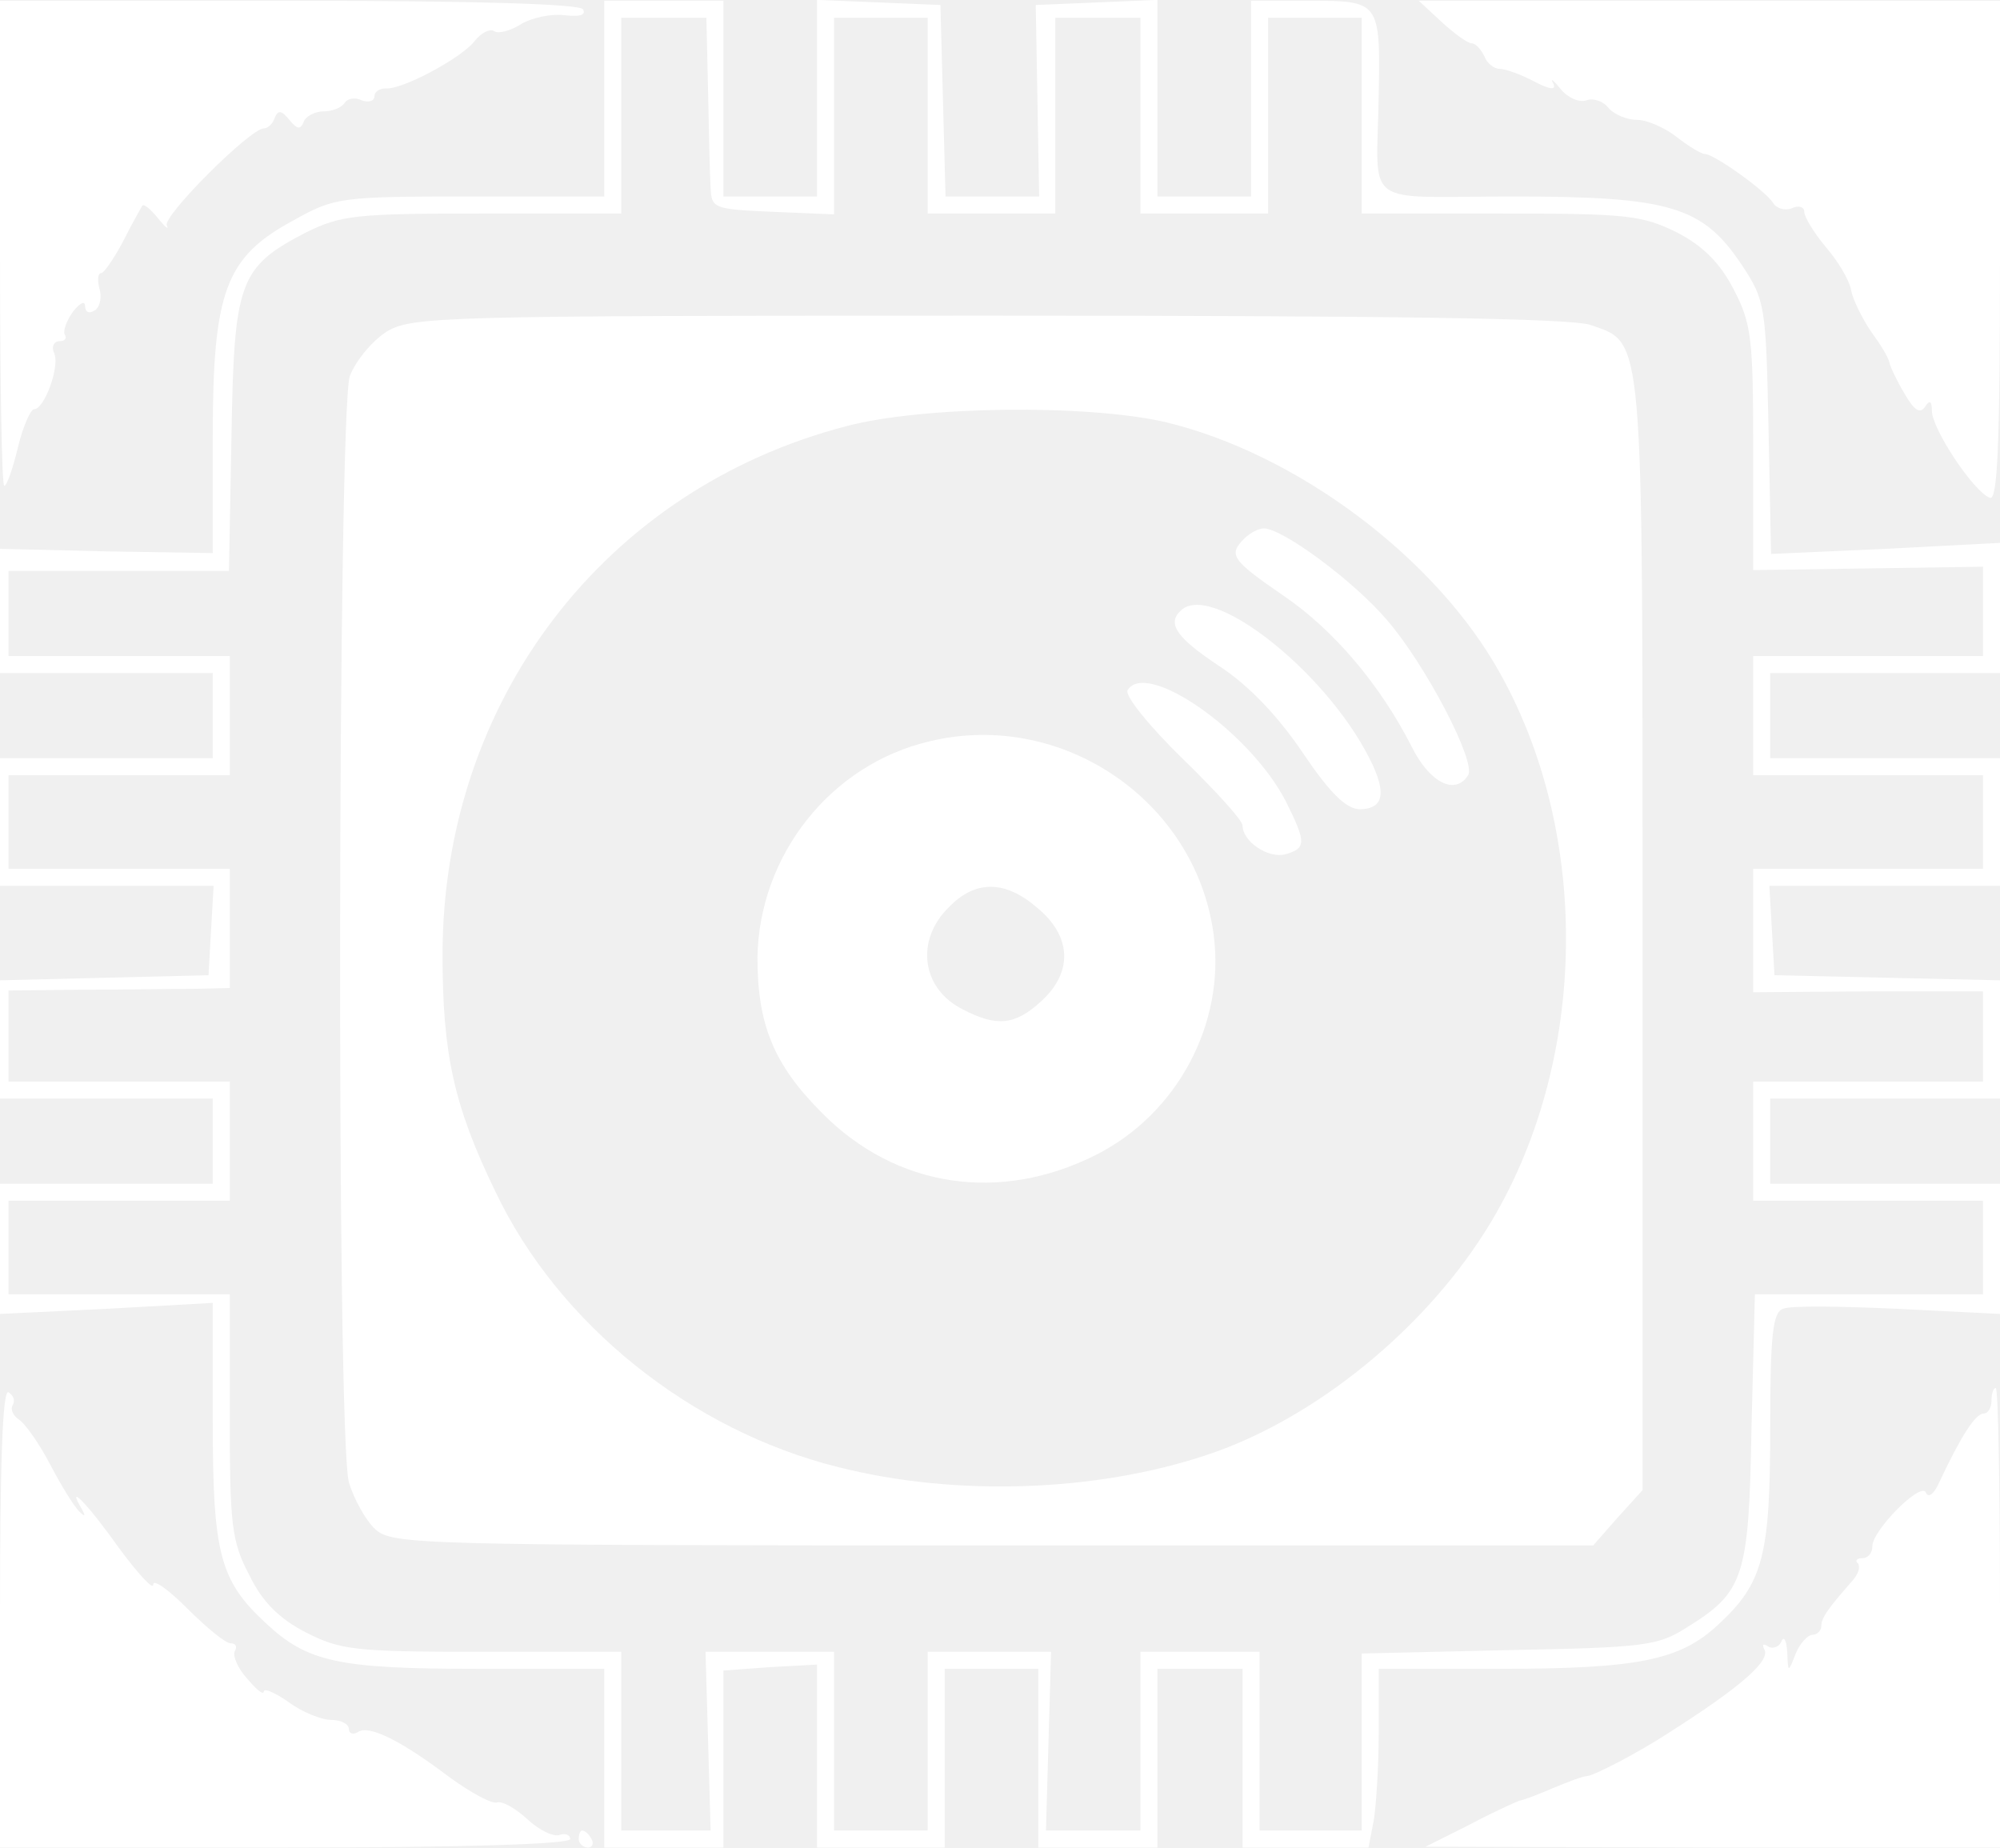
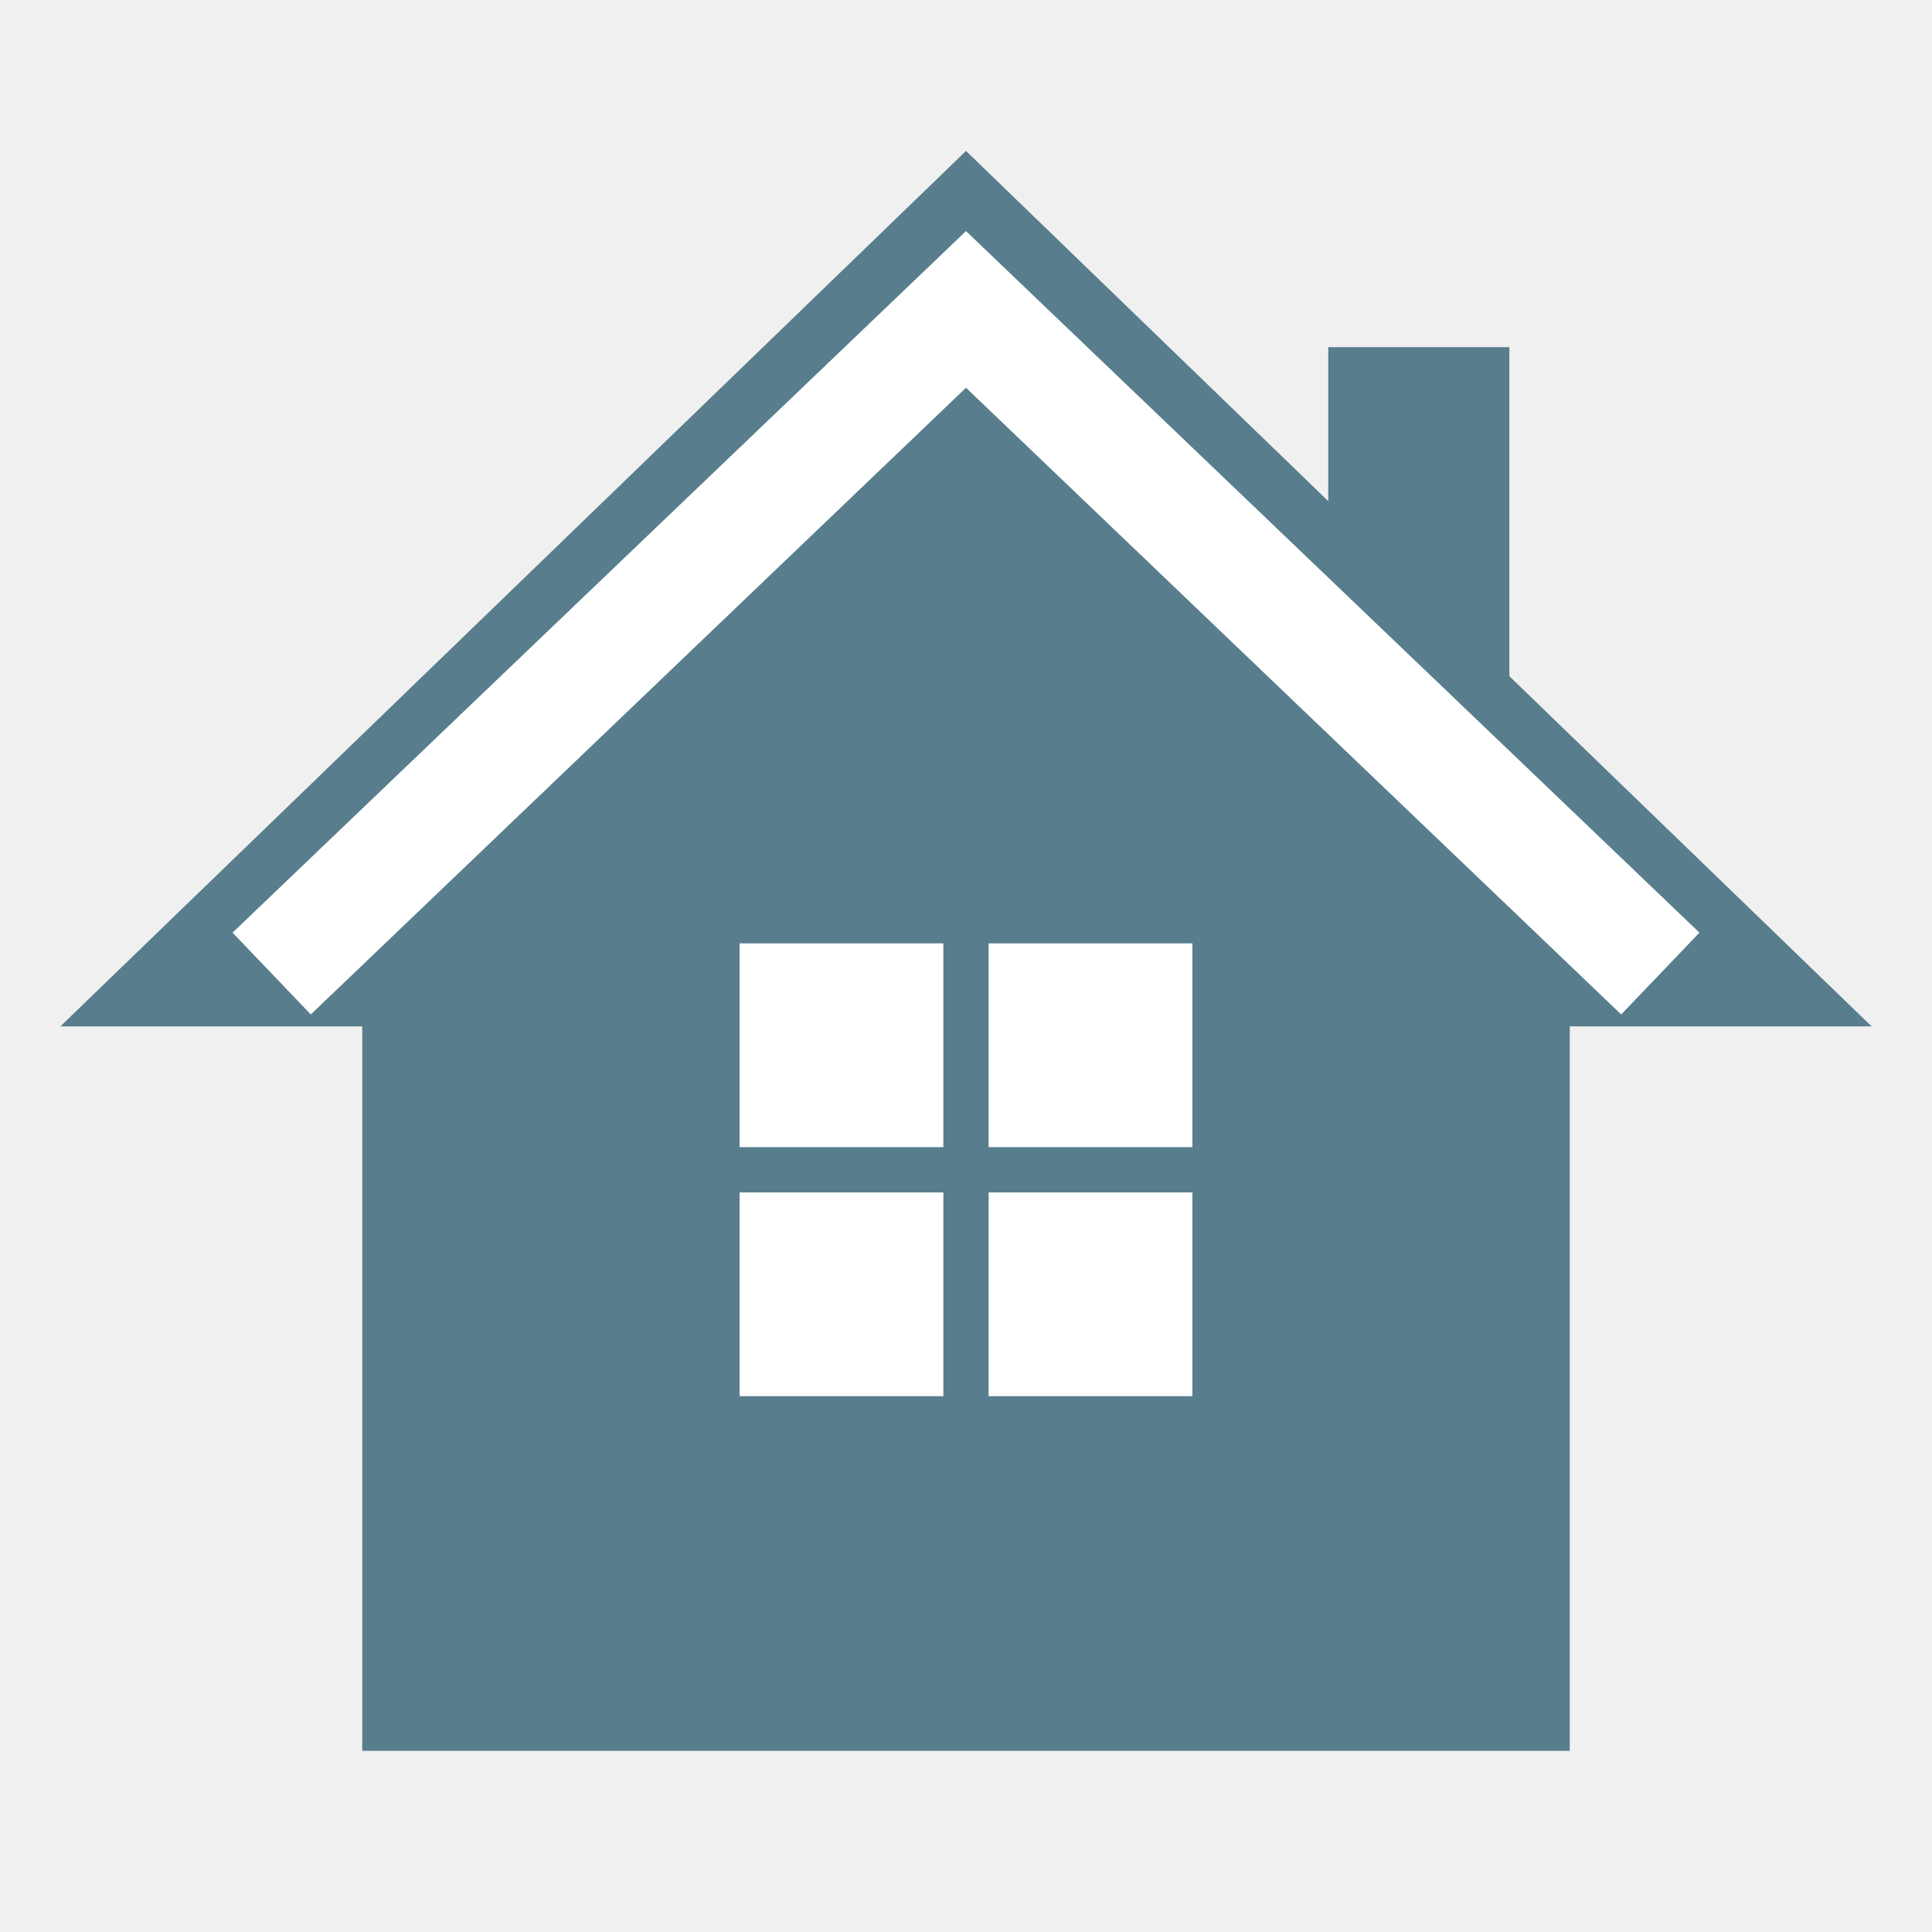
- <svg xmlns="http://www.w3.org/2000/svg" version="1.0" width="235pt" height="217.088pt" viewBox="0 0 235 217.088" preserveAspectRatio="xMidYMid meet">
-   <g transform="translate(0,217.0876) scale(0.1,-0.1)" fill="#ffffff" stroke="none">
-     <path d="M0 1885 c0 -157 2 -285 5 -285 3 0 10 20 16 45 6 25 15 45 19 45 12 0 30 49 24 65 -4 8 -1 15 6 15 6 0 9 3 6 8 -2 4 2 16 10 27 8 10 14 13 14 6 0 -7 5 -9 11 -5 6 3 9 15 6 25 -3 11 -2 19 2 19 3 0 15 17 26 38 10 20 21 39 22 41 2 3 10 -4 19 -15 8 -10 13 -14 10 -8 -5 11 98 114 114 114 5 0 11 6 13 13 4 9 8 8 17 -3 9 -11 13 -12 17 -2 2 6 13 12 23 12 10 0 21 4 25 10 3 5 12 7 20 3 8 -3 15 -1 15 5 0 5 6 9 13 9 19 -2 90 36 105 56 7 9 18 15 23 11 5 -3 20 1 32 9 12 7 35 12 50 10 18 -2 26 0 22 7 -4 6 -120 10 -346 10 l-339 0 0 -285z" />
-     <path d="M710 2055 l0 -115 -157 0 c-153 0 -160 -1 -208 -28 -80 -43 -95 -83 -95 -254 l0 -137 -125 2 -125 3 0 -73 0 -73 125 0 125 0 0 -50 0 -50 -125 0 -125 0 0 -75 0 -75 126 0 125 0 -3 -52 -3 -53 -122 -3 -123 -3 0 -69 0 -70 125 0 125 0 0 -50 0 -50 -125 0 -125 0 0 -77 0 -76 125 6 125 7 0 -139 c0 -155 8 -187 62 -237 49 -46 85 -54 249 -54 l149 0 0 -105 0 -105 70 0 70 0 0 104 0 104 55 4 55 3 0 -107 0 -108 75 0 75 0 0 105 0 105 55 0 55 0 0 -105 0 -105 70 0 70 0 0 105 0 105 50 0 50 0 0 -105 0 -105 74 0 74 0 6 31 c3 17 6 65 6 105 l0 74 141 0 c164 0 213 10 258 52 53 49 61 81 61 232 0 108 3 135 15 139 8 4 68 3 135 0 l120 -6 0 76 0 77 -135 0 -135 0 0 50 0 50 135 0 135 0 0 70 0 69 -132 3 -133 3 -3 53 -3 52 135 0 136 0 0 75 0 75 -135 0 -135 0 0 50 0 50 135 0 135 0 0 77 0 76 -134 -7 -135 -6 -3 148 c-3 144 -4 150 -31 191 -46 69 -83 81 -269 81 -181 0 -160 -16 -158 120 2 109 1 110 -81 110 l-69 0 0 -115 0 -115 -55 0 -55 0 0 115 0 116 -71 -3 -72 -3 2 -112 2 -113 -55 0 -55 0 -3 113 -3 112 -72 3 -73 3 0 -116 0 -115 -55 0 -55 0 0 115 0 115 -70 0 -70 0 0 -115z m122 8 c1 -49 2 -99 3 -113 1 -24 4 -25 73 -28 l72 -3 0 116 0 115 55 0 55 0 0 -115 0 -115 75 0 75 0 0 115 0 115 50 0 50 0 0 -115 0 -115 75 0 75 0 0 115 0 115 55 0 55 0 0 -115 0 -115 163 0 c149 0 166 -2 207 -22 31 -16 51 -36 67 -67 21 -40 23 -58 23 -187 l0 -143 135 2 135 2 0 -52 0 -53 -135 0 -135 0 0 -70 0 -70 135 0 135 0 0 -55 0 -55 -135 0 -135 0 0 -72 0 -73 135 1 135 0 0 -53 0 -53 -135 0 -135 0 0 -70 0 -70 135 0 135 0 0 -55 0 -55 -134 0 -134 0 -4 -157 c-3 -177 -9 -193 -77 -235 -33 -21 -50 -23 -208 -26 l-173 -4 0 -104 0 -104 -60 0 -60 0 0 105 0 105 -70 0 -70 0 0 -105 0 -105 -56 0 -55 0 3 105 3 105 -72 0 -73 0 0 -105 0 -105 -55 0 -55 0 0 105 0 105 -76 0 -75 0 3 -105 3 -105 -52 0 -53 0 0 105 0 105 -163 0 c-151 0 -167 2 -208 23 -31 16 -51 36 -66 67 -21 40 -23 59 -23 187 l0 143 -130 0 -130 0 0 55 0 55 130 0 130 0 0 70 0 70 -130 0 -130 0 0 54 0 53 87 1 c49 0 107 1 131 1 l42 1 0 70 0 70 -130 0 -130 0 0 55 0 55 130 0 130 0 0 70 0 70 -130 0 -130 0 0 50 0 50 129 0 130 0 3 159 c3 182 9 198 88 239 41 20 58 22 207 22 l163 0 0 115 0 115 50 0 50 0 2 -87z" />
-     <path d="M454 1781 c-17 -11 -36 -34 -43 -52 -14 -42 -16 -1247 -1 -1300 6 -20 20 -45 31 -55 20 -18 48 -19 726 -19 l705 0 29 33 29 32 0 651 c0 716 2 696 -61 718 -22 8 -239 11 -708 11 -647 0 -677 -1 -707 -19z m915 -106 c155 -37 319 -160 394 -296 112 -201 101 -480 -27 -669 -76 -113 -200 -210 -319 -249 -129 -43 -294 -49 -432 -14 -173 43 -329 168 -403 324 -49 101 -62 162 -62 278 0 298 190 547 474 621 90 24 283 26 375 5z" />
-     <path d="M1462 1538 c-19 -19 -15 -25 46 -67 59 -40 114 -105 151 -178 21 -42 51 -57 66 -33 10 15 -50 130 -95 182 -39 46 -123 108 -145 108 -6 0 -16 -5 -23 -12z" />
-     <path d="M1387 1453 c-16 -15 -4 -32 46 -65 35 -23 69 -59 98 -102 31 -46 50 -65 66 -66 29 0 33 19 12 60 -52 103 -187 209 -222 173z" />
-     <path d="M1325 1360 c-4 -6 25 -42 64 -80 39 -38 71 -73 71 -79 0 -19 30 -39 50 -34 25 7 25 14 1 62 -42 82 -164 167 -186 131z" />
-     <path d="M1093 1300 c-117 -27 -201 -134 -203 -254 0 -79 19 -126 76 -183 87 -88 209 -106 322 -49 95 48 152 154 138 259 -21 157 -178 264 -333 227z m126 -196 c40 -33 42 -75 5 -109 -31 -29 -53 -31 -93 -10 -48 24 -56 81 -16 120 31 32 66 32 104 -1z" />
-     <path d="M1694 2145 c15 -14 31 -25 35 -25 5 0 11 -7 15 -15 3 -8 11 -15 18 -15 7 0 26 -7 41 -15 19 -10 26 -10 22 -2 -4 7 0 4 9 -7 8 -10 22 -16 30 -13 8 3 20 -1 26 -9 7 -8 22 -14 34 -14 11 0 32 -9 46 -20 14 -11 29 -20 33 -20 11 0 71 -43 80 -57 4 -7 14 -10 22 -7 8 4 15 2 15 -4 0 -6 11 -24 25 -41 14 -16 28 -39 30 -51 2 -11 13 -33 23 -48 11 -15 21 -31 22 -37 1 -5 9 -22 18 -37 11 -19 18 -24 24 -15 5 8 8 7 8 -5 0 -21 49 -95 68 -102 9 -4 12 57 12 289 l0 295 -341 0 -342 0 27 -25z" />
-     <path d="M0 271 l0 -271 335 0 c209 0 335 4 335 10 0 5 -6 7 -12 5 -7 -3 -24 5 -38 18 -14 13 -30 22 -36 20 -6 -2 -30 11 -55 29 -58 44 -95 62 -108 54 -6 -4 -11 -2 -11 3 0 6 -9 11 -21 11 -11 0 -34 9 -50 21 -16 11 -29 17 -29 12 -1 -4 -9 3 -20 16 -11 12 -17 27 -14 32 3 5 1 9 -5 9 -6 0 -28 18 -51 41 -22 22 -40 35 -40 28 0 -7 -18 13 -41 44 -36 51 -62 77 -43 45 5 -9 4 -10 -3 -3 -6 6 -21 30 -34 55 -13 25 -30 49 -37 53 -7 5 -10 12 -7 17 3 5 1 11 -5 15 -7 4 -10 -84 -10 -264z" />
-     <path d="M2340 525 c0 -8 -4 -15 -9 -15 -10 0 -27 -27 -52 -80 -6 -14 -13 -20 -16 -13 -5 14 -63 -44 -63 -63 0 -8 -5 -14 -12 -14 -6 0 -9 -3 -5 -6 3 -4 1 -12 -6 -20 -29 -33 -37 -44 -37 -54 0 -5 -5 -10 -10 -10 -6 0 -15 -10 -20 -22 -9 -23 -9 -23 -10 2 -1 14 -4 19 -7 12 -2 -6 -10 -9 -15 -6 -6 4 -8 3 -5 -3 8 -13 -27 -44 -112 -98 -35 -23 -87 -50 -96 -51 -5 0 -23 -7 -40 -14 -16 -7 -34 -14 -40 -15 -5 -2 -32 -14 -60 -29 l-50 -25 338 -1 337 0 0 270 c0 149 -2 270 -5 270 -3 0 -5 -7 -5 -15z" />
-     <path d="M680 10 c0 -5 5 -10 11 -10 5 0 7 5 4 10 -3 6 -8 10 -11 10 -2 0 -4 -4 -4 -10z" />
+ <svg xmlns="http://www.w3.org/2000/svg" viewBox="0 0 512 512" width="512" height="512">
+   <style>.house{fill:#587E8D}.cut{fill:#FFFFFF}.line{fill:none;stroke:#FFFFFF}</style>
+   <rect class="house" x="352" y="92" width="48" height="140" />
+   <polygon class="house" points="256,40 16,272 96,272 96,464 416,464 416,272 496,272" />
+   <polyline class="line" points="72,258 256,82 440,258" stroke-width="30" />
+   <g class="cut">
+     <rect x="196" y="250" width="54" height="54" />
+     <rect x="262" y="250" width="54" height="54" />
+     <rect x="196" y="316" width="54" height="54" />
+     <rect x="262" y="316" width="54" height="54" />
  </g>
</svg>
